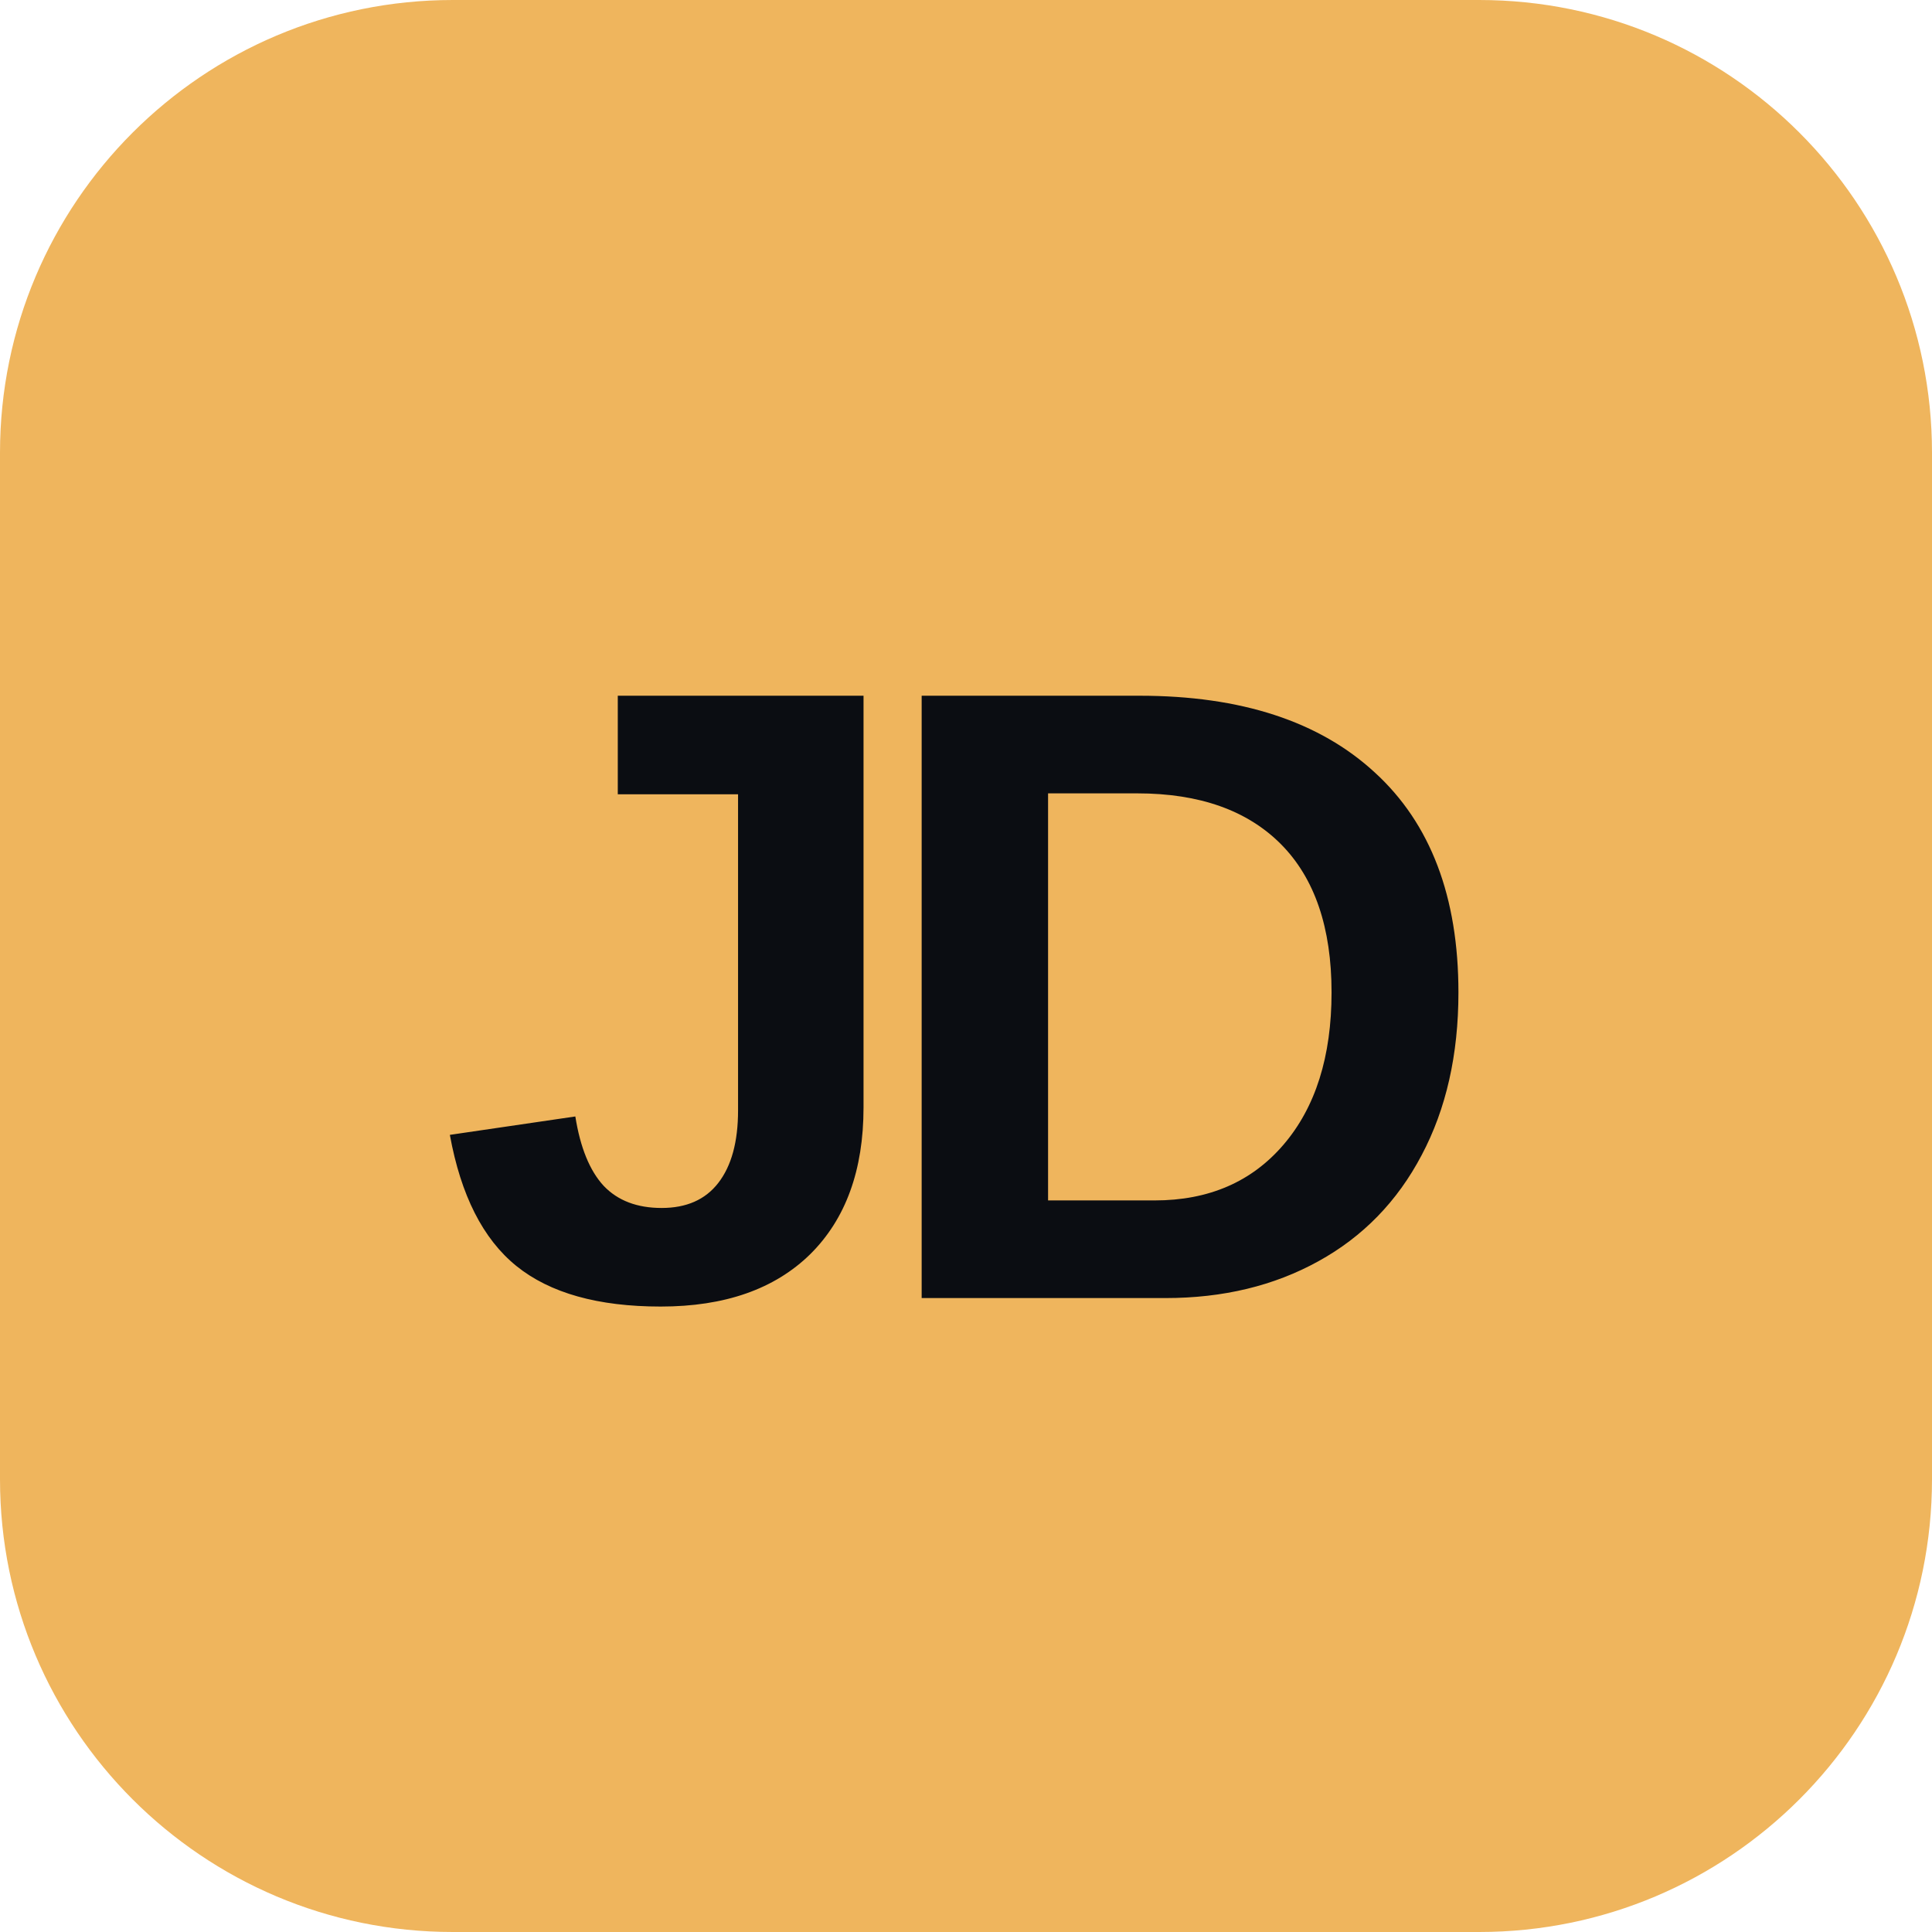
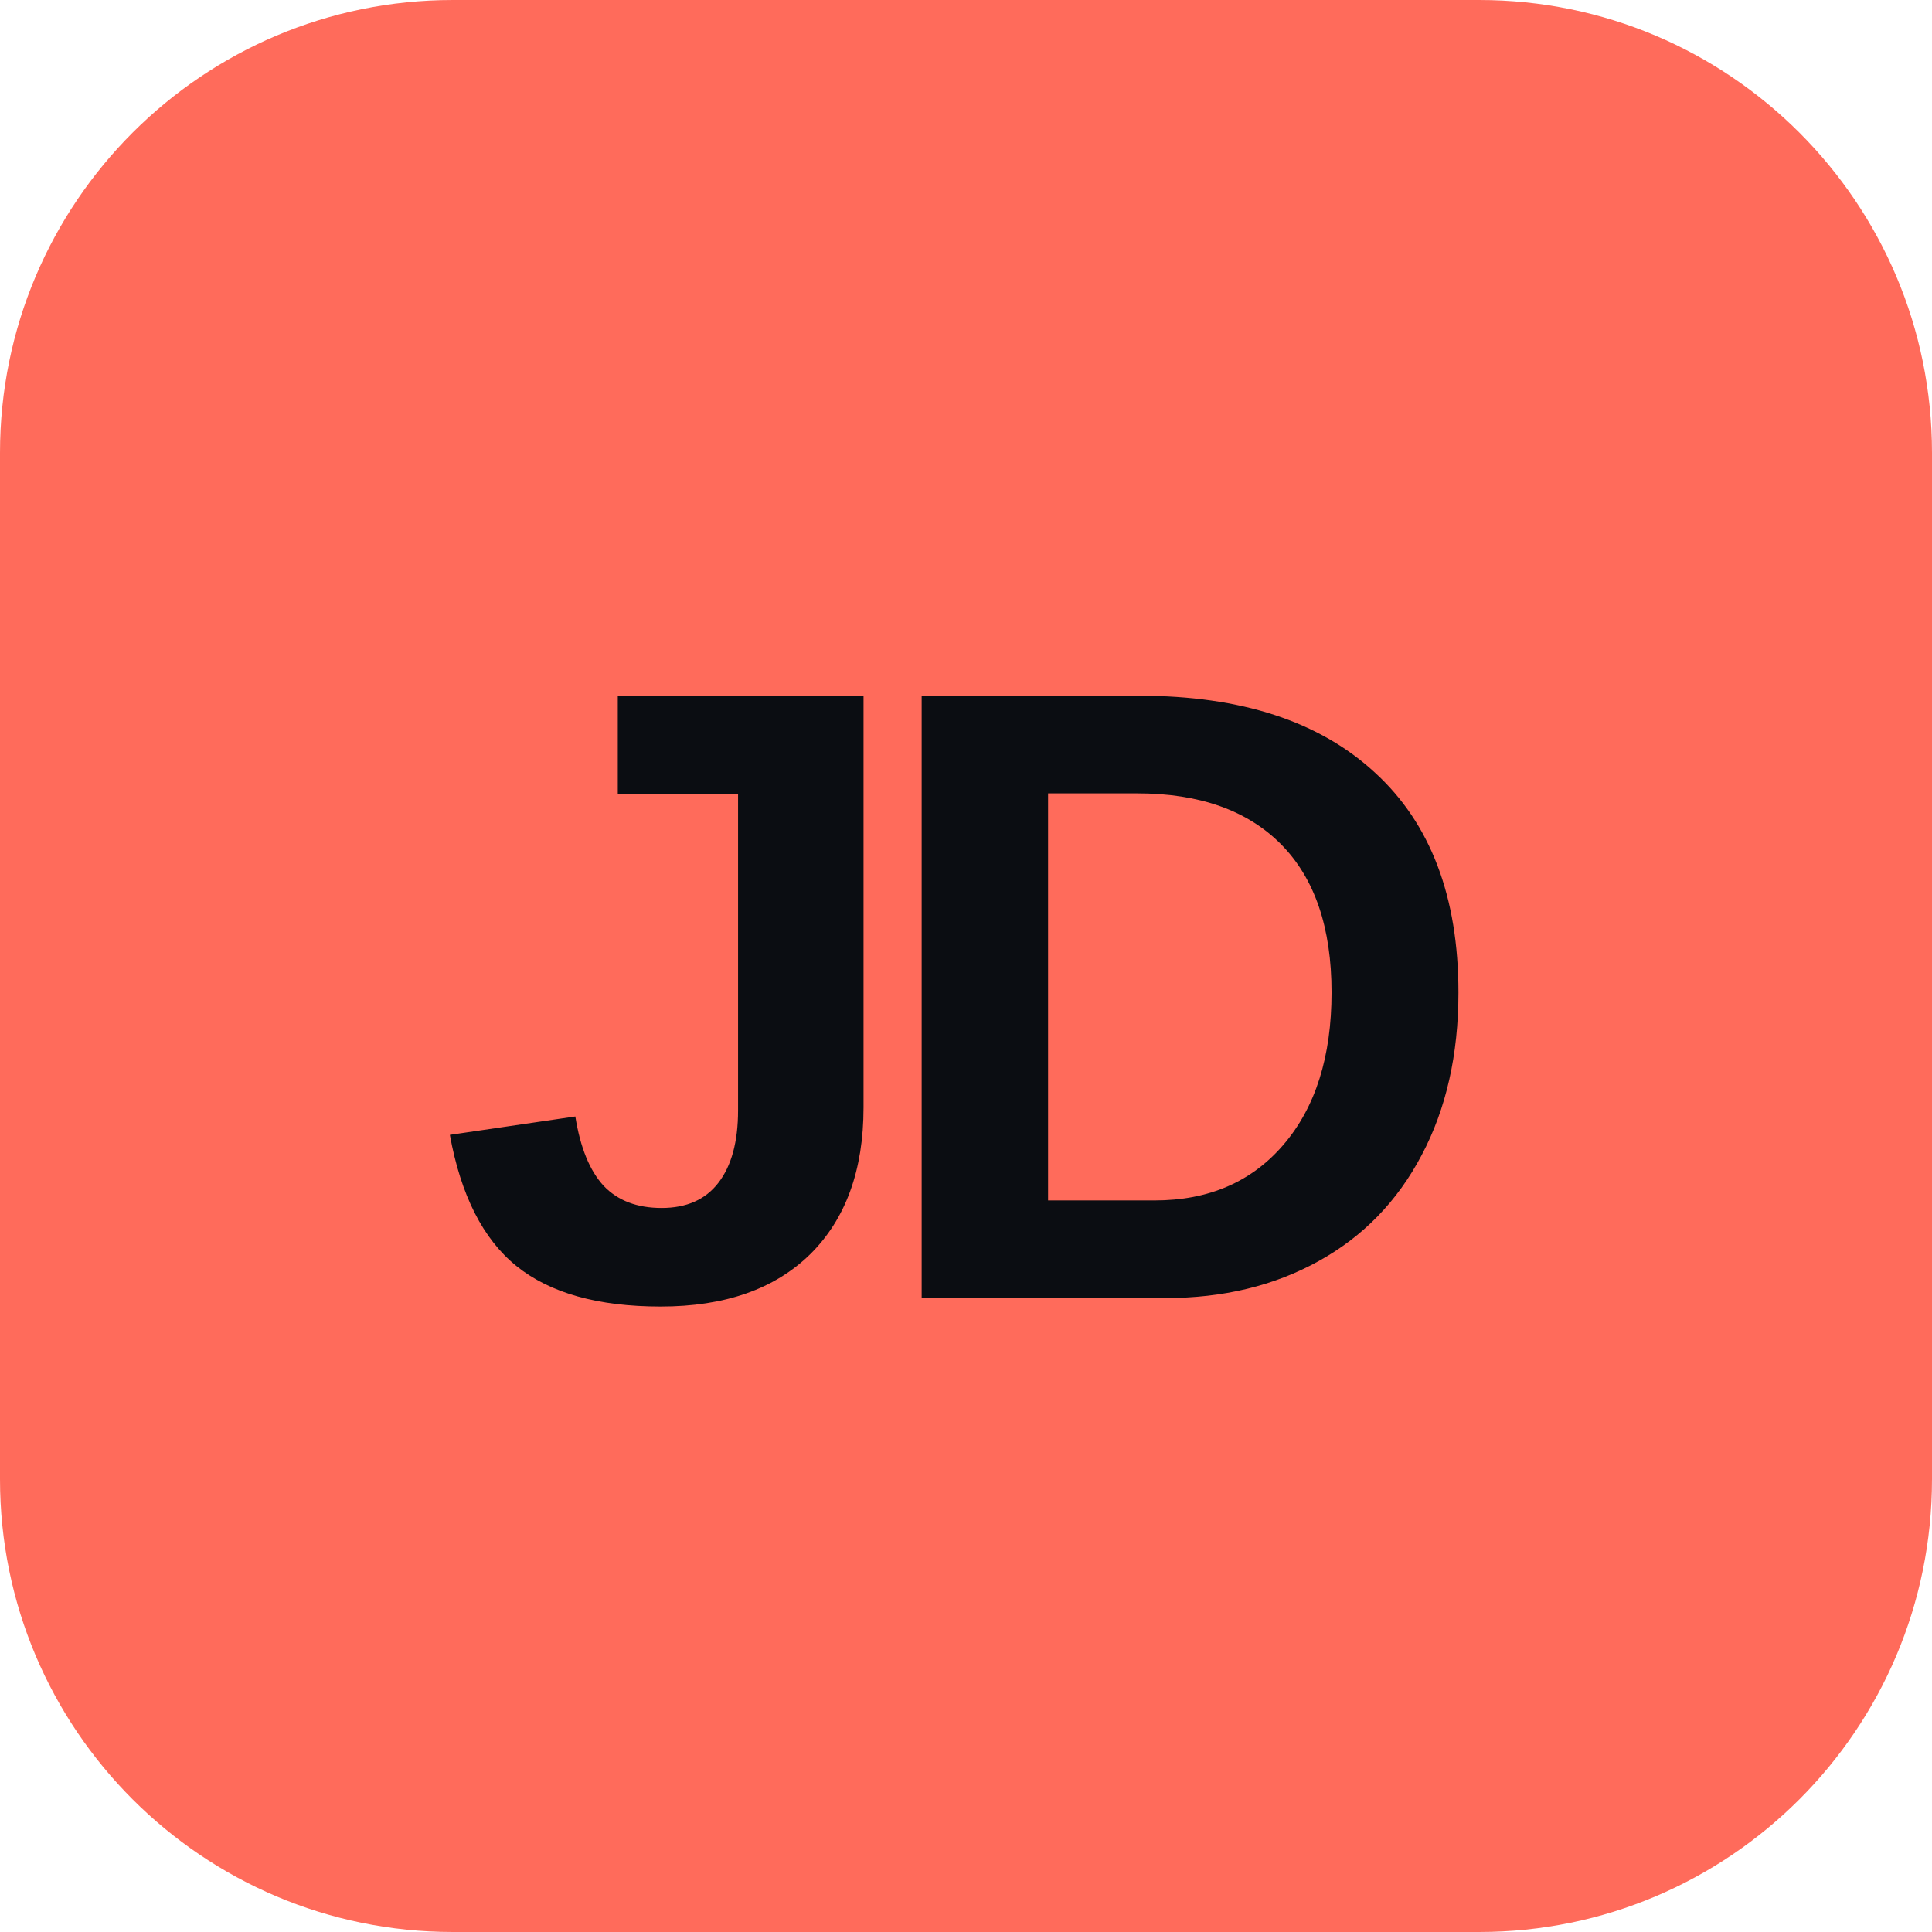
<svg xmlns="http://www.w3.org/2000/svg" viewBox="0 0 64 64">
-   <rect width="64" height="64" rx="15" fill="#efb55d" />
+   <rect width="64" height="64" rx="15" fill="#ff6b5b" />
  <text x="32" y="43" text-anchor="middle" fill="#0b0d12" font-family="Arial, sans-serif" font-size="29" font-weight="800" letter-spacing="-2">JD</text>
</svg>
